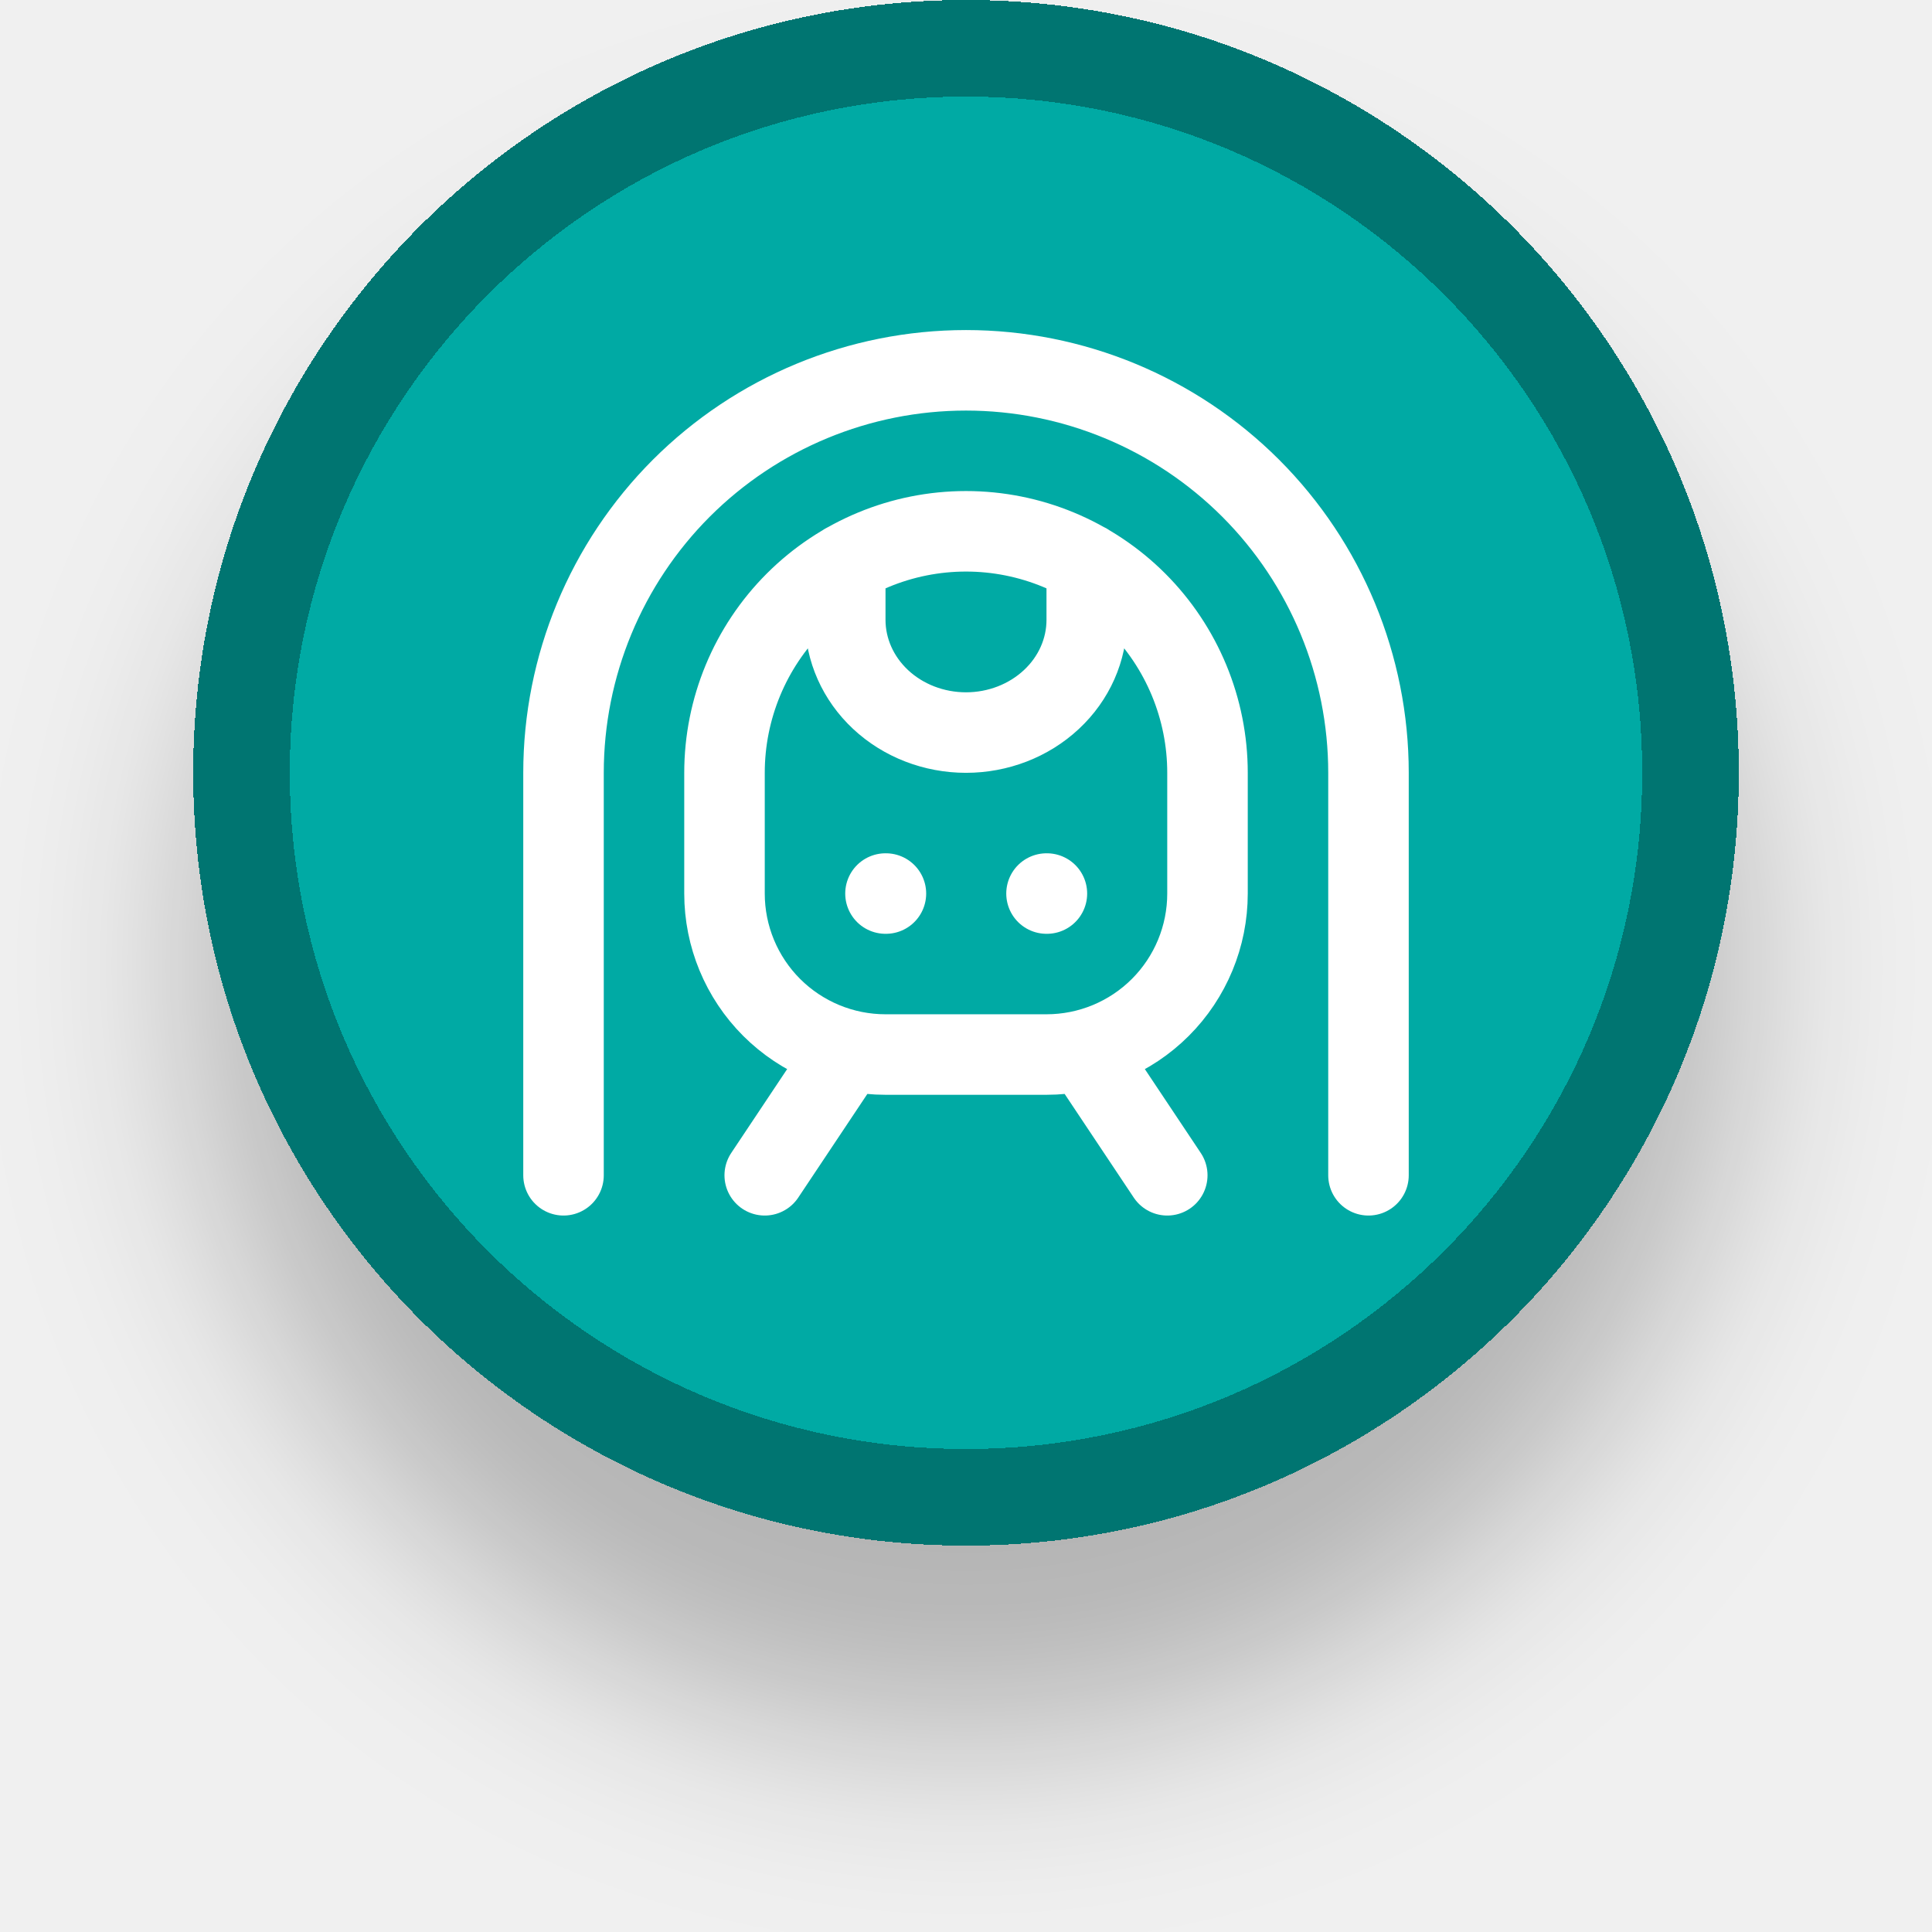
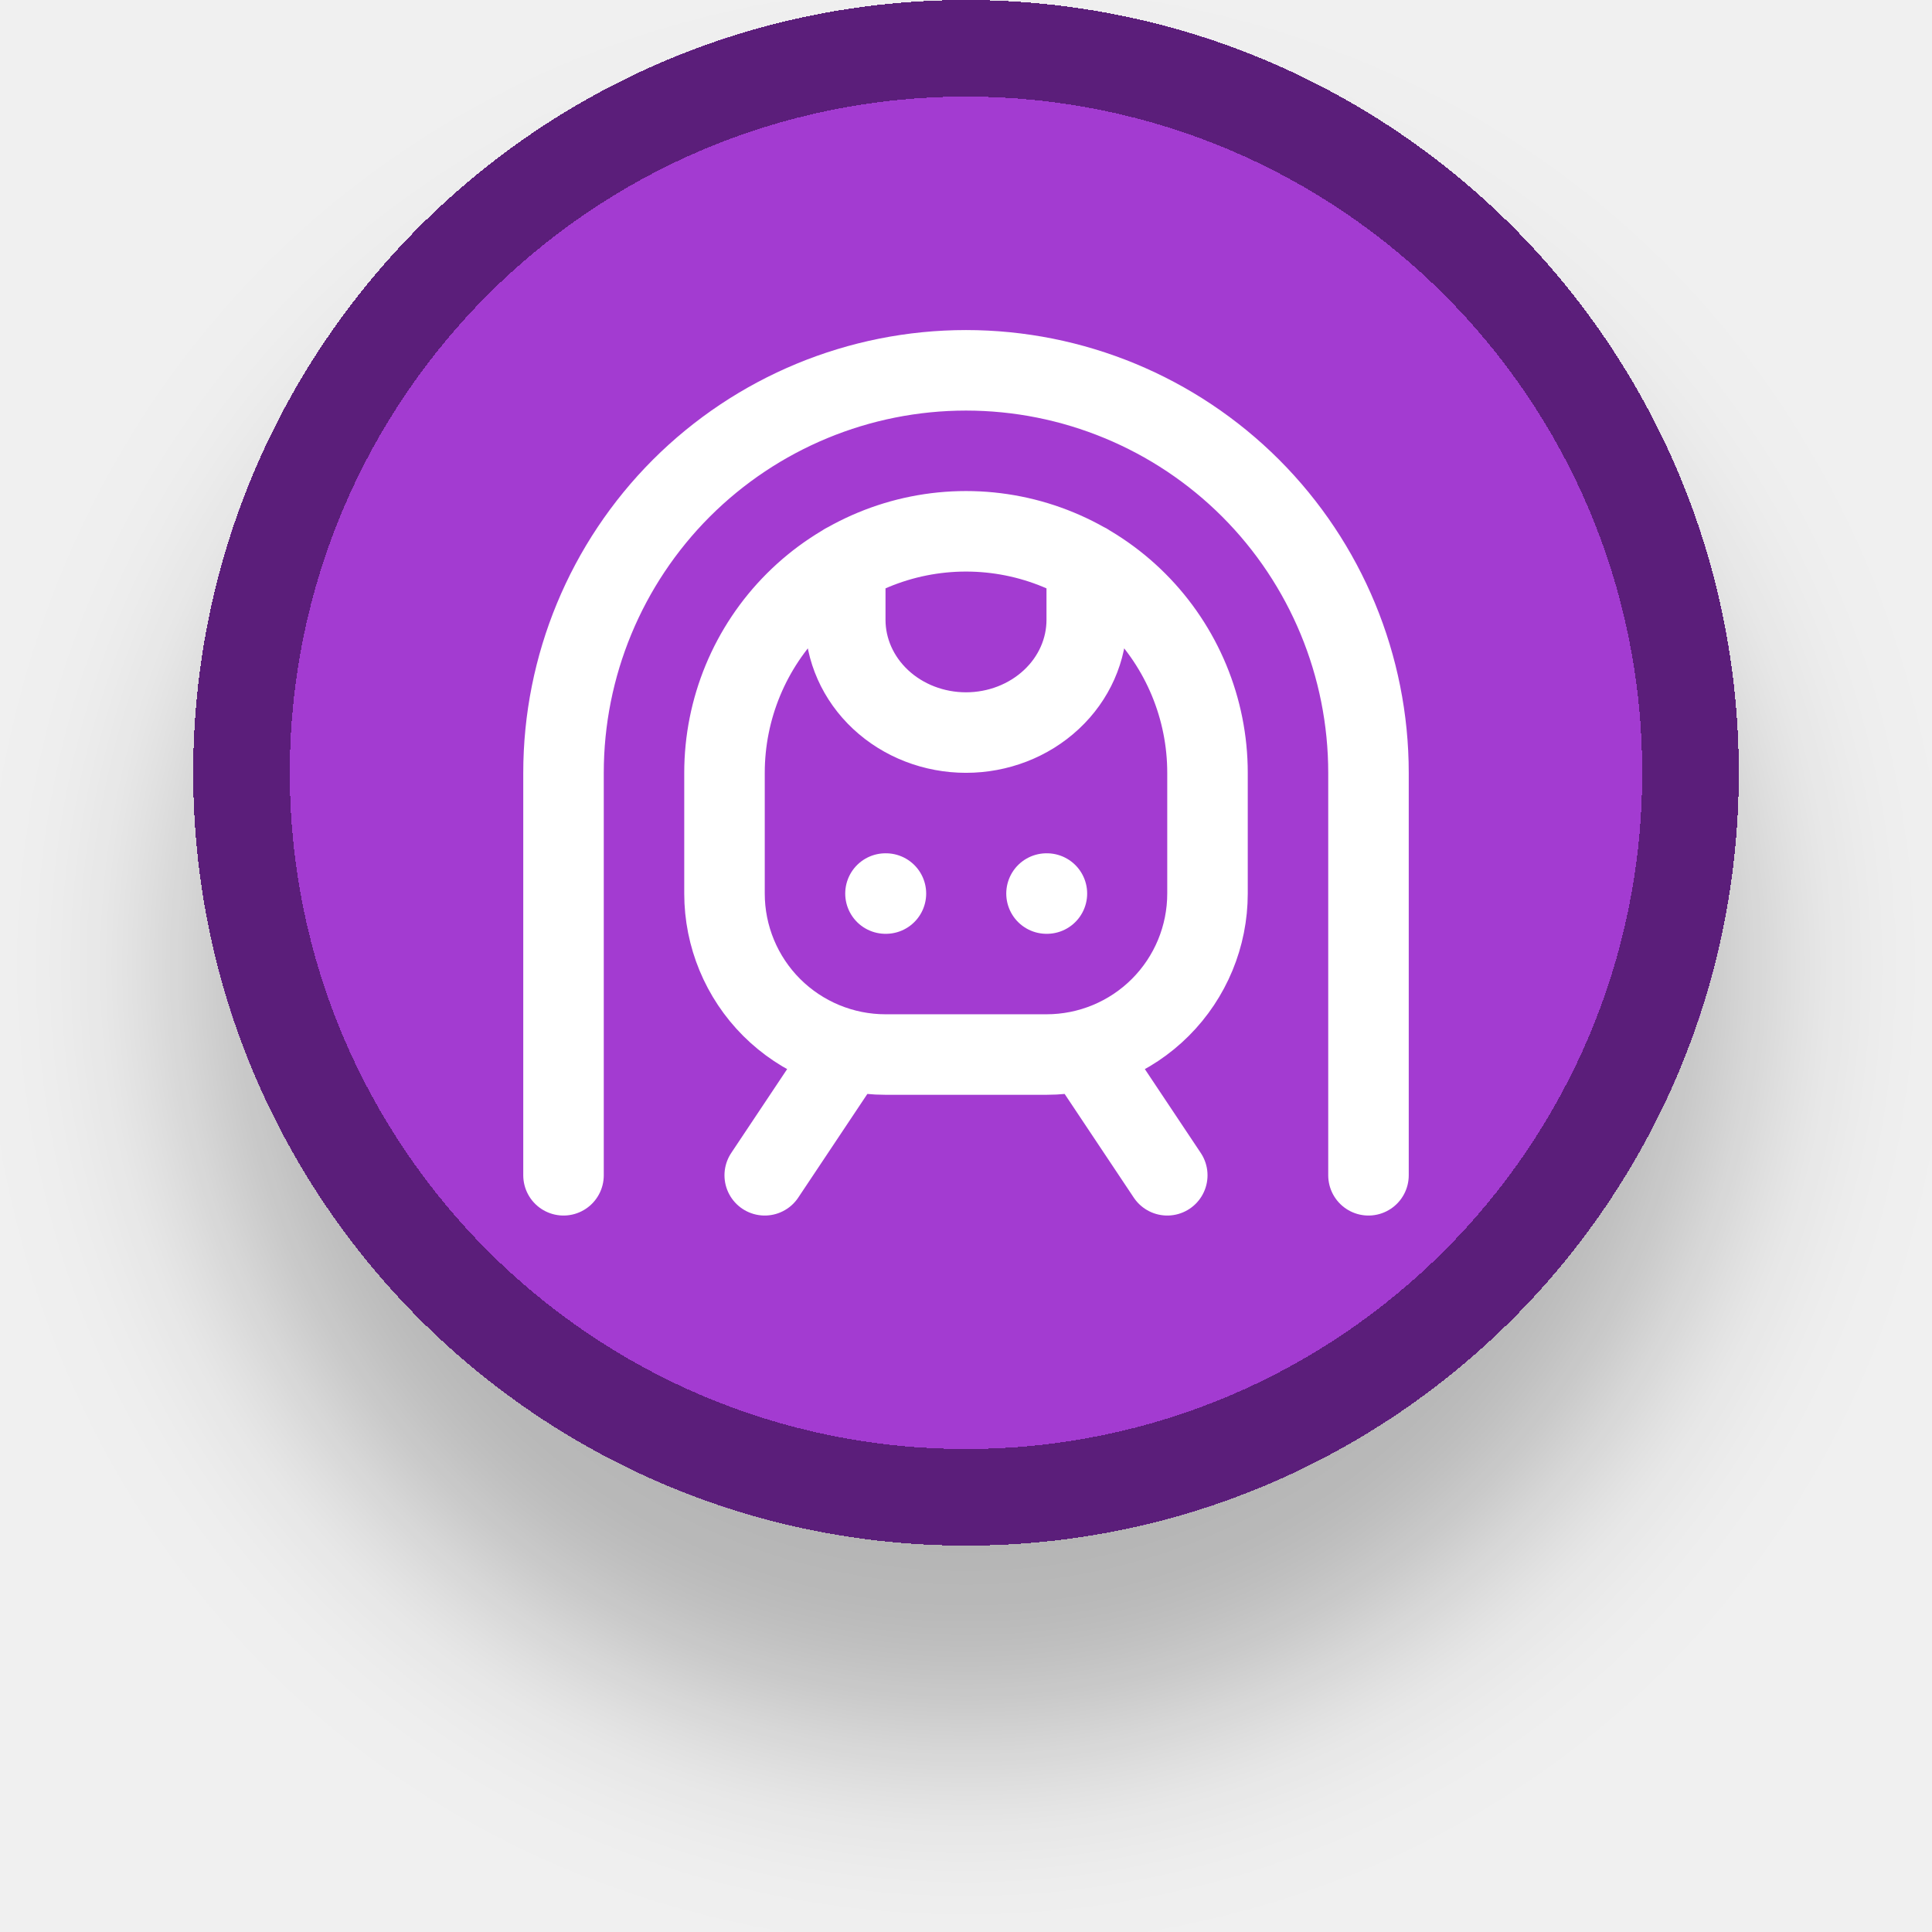
<svg xmlns="http://www.w3.org/2000/svg" width="40" height="40" viewBox="0 0 40 40" fill="none">
  <g filter="url(#filter0_d_1381_205740)">
-     <rect x="4" width="32" height="32" rx="16" fill="#00AAA4" shape-rendering="crispEdges" />
-     <rect x="5" y="1" width="30" height="30" rx="15" stroke="#007571" stroke-width="2" shape-rendering="crispEdges" />
+     <rect x="4" width="32" height="32" rx="16" fill="#A33BD1" shape-rendering="crispEdges" />
+     <rect x="5" y="1" width="30" height="30" rx="15" stroke="#5B1E7A" stroke-width="2" shape-rendering="crispEdges" />
    <g clip-path="url(#clip0_1381_205740)">
      <path d="M11.667 24.333V16C11.667 13.79 12.545 11.67 14.107 10.107C15.67 8.545 17.79 7.667 20 7.667C22.21 7.667 24.33 8.545 25.893 10.107C27.455 11.67 28.333 13.79 28.333 16V24.333M22.5 11.667V12.833C22.5 13.452 22.237 14.046 21.768 14.483C21.299 14.921 20.663 15.167 20 15.167C19.337 15.167 18.701 14.921 18.232 14.483C17.764 14.046 17.5 13.452 17.5 12.833V11.667M18.333 18.5H18.342M21.667 18.5H21.675M17.5 21.833L15.833 24.333M22.5 21.833L24.167 24.333M18.333 21.833C17.449 21.833 16.602 21.482 15.976 20.857C15.351 20.232 15 19.384 15 18.5V16C15 14.674 15.527 13.402 16.465 12.464C17.402 11.527 18.674 11 20 11C21.326 11 22.598 11.527 23.536 12.464C24.473 13.402 25 14.674 25 16V18.5C25 19.384 24.649 20.232 24.024 20.857C23.399 21.482 22.551 21.833 21.667 21.833H18.333Z" stroke="white" stroke-width="1.667" stroke-linecap="round" stroke-linejoin="round" />
    </g>
  </g>
  <defs>
    <filter id="filter0_d_1381_205740" x="0" y="0" width="40" height="40" filterUnits="userSpaceOnUse" color-interpolation-filters="sRGB">
      <feFlood flood-opacity="0" result="BackgroundImageFix" />
      <feColorMatrix in="SourceAlpha" type="matrix" values="0 0 0 0 0 0 0 0 0 0 0 0 0 0 0 0 0 0 127 0" result="hardAlpha" />
      <feOffset dy="4" />
      <feGaussianBlur stdDeviation="2" />
      <feComposite in2="hardAlpha" operator="out" />
      <feColorMatrix type="matrix" values="0 0 0 0 0 0 0 0 0 0 0 0 0 0 0 0 0 0 0.25 0" />
      <feBlend mode="normal" in2="BackgroundImageFix" result="effect1_dropShadow_1381_205740" />
      <feBlend mode="normal" in="SourceGraphic" in2="effect1_dropShadow_1381_205740" result="shape" />
    </filter>
    <clipPath id="clip0_1381_205740">
      <rect width="20" height="20" fill="white" transform="translate(10 6)" />
    </clipPath>
  </defs>
</svg>
